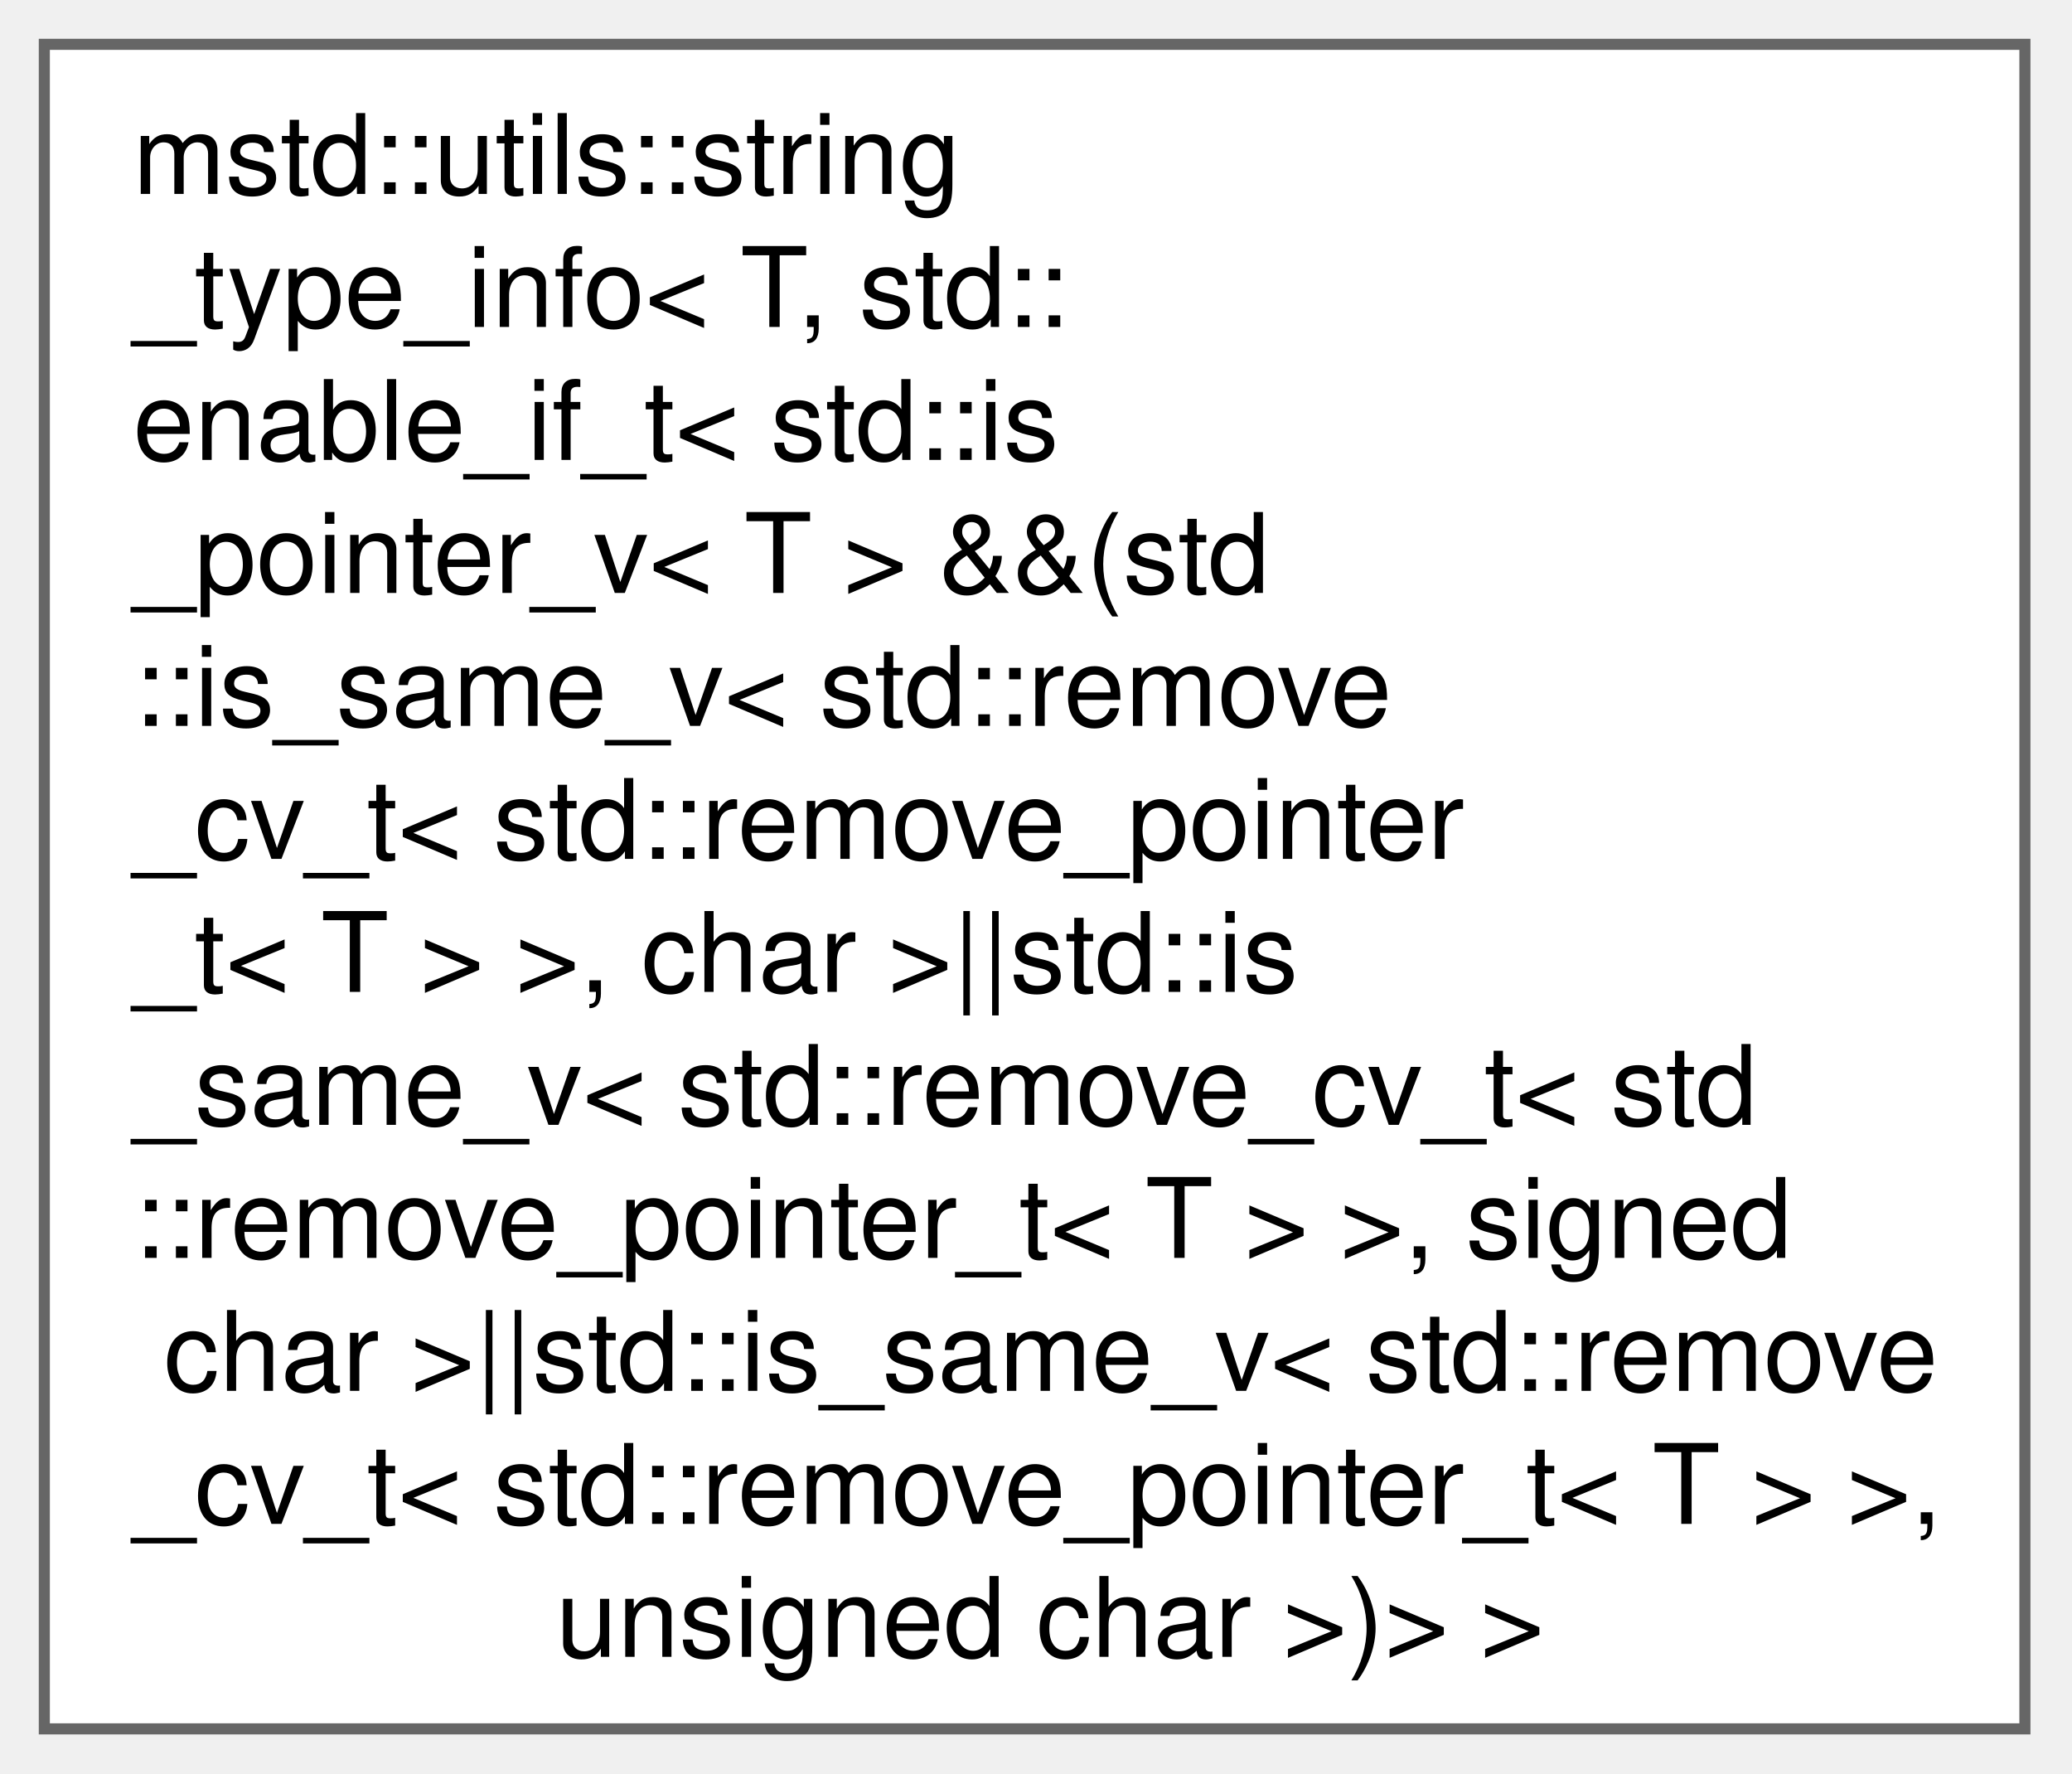
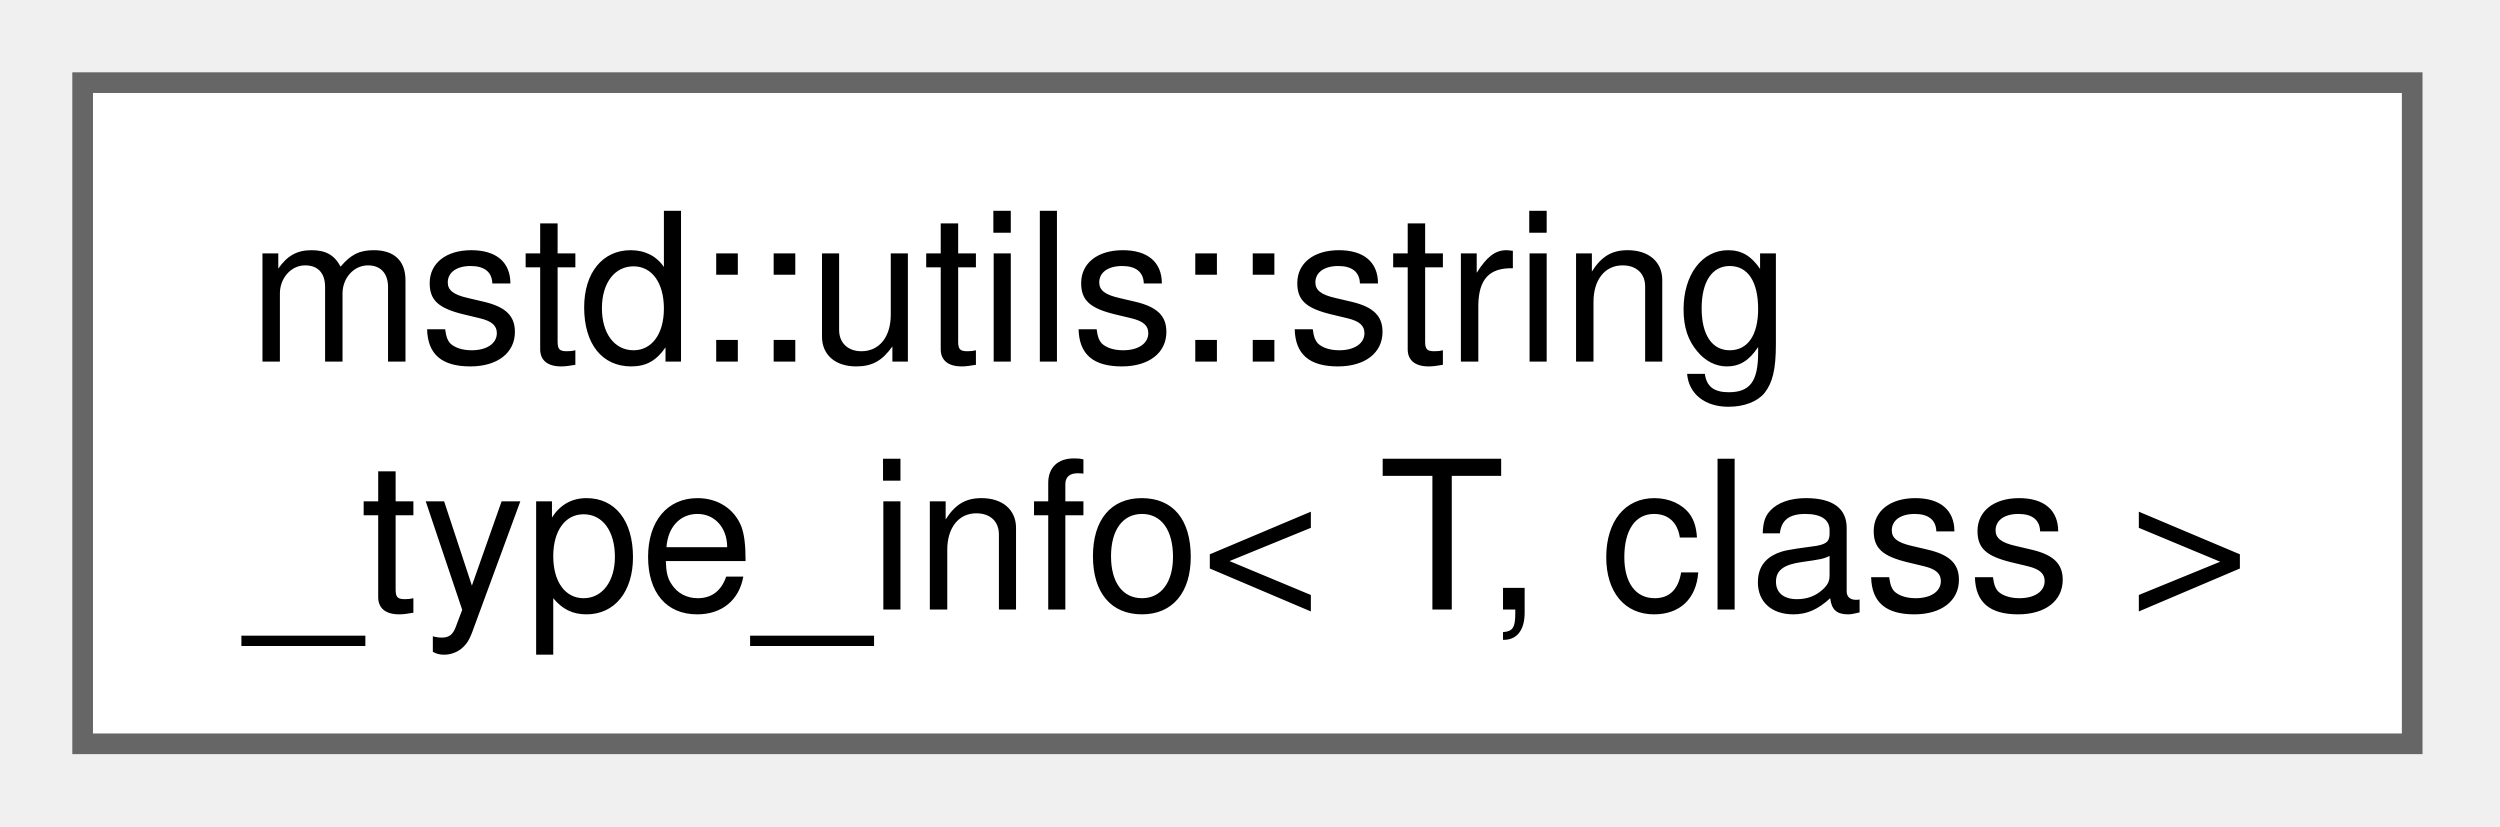
- <svg xmlns="http://www.w3.org/2000/svg" xmlns:xlink="http://www.w3.org/1999/xlink" width="187pt" height="160pt" viewBox="0.00 0.00 187.00 160.00">
-   <g id="graph0" class="graph" transform="scale(1 1) rotate(0) translate(4 156)">
+ <svg xmlns="http://www.w3.org/2000/svg" xmlns:xlink="http://www.w3.org/1999/xlink" width="121pt" height="40pt" viewBox="0.00 0.00 121.00 40.00">
+   <g id="graph0" class="graph" transform="scale(1 1) rotate(0) translate(4 36)">
    <g id="Node000000" class="node">
      <g id="a_Node000000">
-         <a xlink:href="d1/d6a/structmstd_1_1utils_1_1string__type__info_3_01_t_00_01std_1_1enable__if__t_3_01std_1_1is__pointed505b05ae6c0dfbe1f73a44bdd9deff4.html" target="_top" xlink:title=" ">
-           <polygon fill="white" stroke="#666666" points="178.75,-152 0,-152 0,0 178.75,0 178.75,-152" />
-           <text xml:space="preserve" text-anchor="start" x="8" y="-138.5" font-family="Helvetica,sans-Serif" font-size="10.00">mstd::utils::string</text>
-           <text xml:space="preserve" text-anchor="start" x="8" y="-126.5" font-family="Helvetica,sans-Serif" font-size="10.00">_type_info&lt; T, std::</text>
-           <text xml:space="preserve" text-anchor="start" x="8" y="-114.5" font-family="Helvetica,sans-Serif" font-size="10.00">enable_if_t&lt; std::is</text>
-           <text xml:space="preserve" text-anchor="start" x="8" y="-102.5" font-family="Helvetica,sans-Serif" font-size="10.00">_pointer_v&lt; T &gt; &amp;&amp;(std</text>
-           <text xml:space="preserve" text-anchor="start" x="8" y="-90.5" font-family="Helvetica,sans-Serif" font-size="10.00">::is_same_v&lt; std::remove</text>
-           <text xml:space="preserve" text-anchor="start" x="8" y="-78.5" font-family="Helvetica,sans-Serif" font-size="10.00">_cv_t&lt; std::remove_pointer</text>
-           <text xml:space="preserve" text-anchor="start" x="8" y="-66.5" font-family="Helvetica,sans-Serif" font-size="10.00">_t&lt; T &gt; &gt;, char &gt;||std::is</text>
-           <text xml:space="preserve" text-anchor="start" x="8" y="-54.5" font-family="Helvetica,sans-Serif" font-size="10.00">_same_v&lt; std::remove_cv_t&lt; std</text>
-           <text xml:space="preserve" text-anchor="start" x="8" y="-42.5" font-family="Helvetica,sans-Serif" font-size="10.00">::remove_pointer_t&lt; T &gt; &gt;, signed</text>
-           <text xml:space="preserve" text-anchor="start" x="8" y="-30.5" font-family="Helvetica,sans-Serif" font-size="10.00"> char &gt;||std::is_same_v&lt; std::remove</text>
-           <text xml:space="preserve" text-anchor="start" x="8" y="-18.5" font-family="Helvetica,sans-Serif" font-size="10.00">_cv_t&lt; std::remove_pointer_t&lt; T &gt; &gt;,</text>
-           <text xml:space="preserve" text-anchor="middle" x="89.38" y="-6.5" font-family="Helvetica,sans-Serif" font-size="10.00"> unsigned char &gt;)&gt; &gt;</text>
+         <a xlink:href="d0/d8b/structmstd_1_1utils_1_1string__type__info.html" target="_top" xlink:title=" ">
+           <polygon fill="white" stroke="#666666" points="112.75,-32 0,-32 0,0 112.75,0 112.75,-32" />
+           <text xml:space="preserve" text-anchor="start" x="8" y="-18.5" font-family="Helvetica,sans-Serif" font-size="10.00">mstd::utils::string</text>
+           <text xml:space="preserve" text-anchor="middle" x="56.38" y="-6.5" font-family="Helvetica,sans-Serif" font-size="10.00">_type_info&lt; T, class &gt;</text>
        </a>
      </g>
    </g>
  </g>
</svg>
